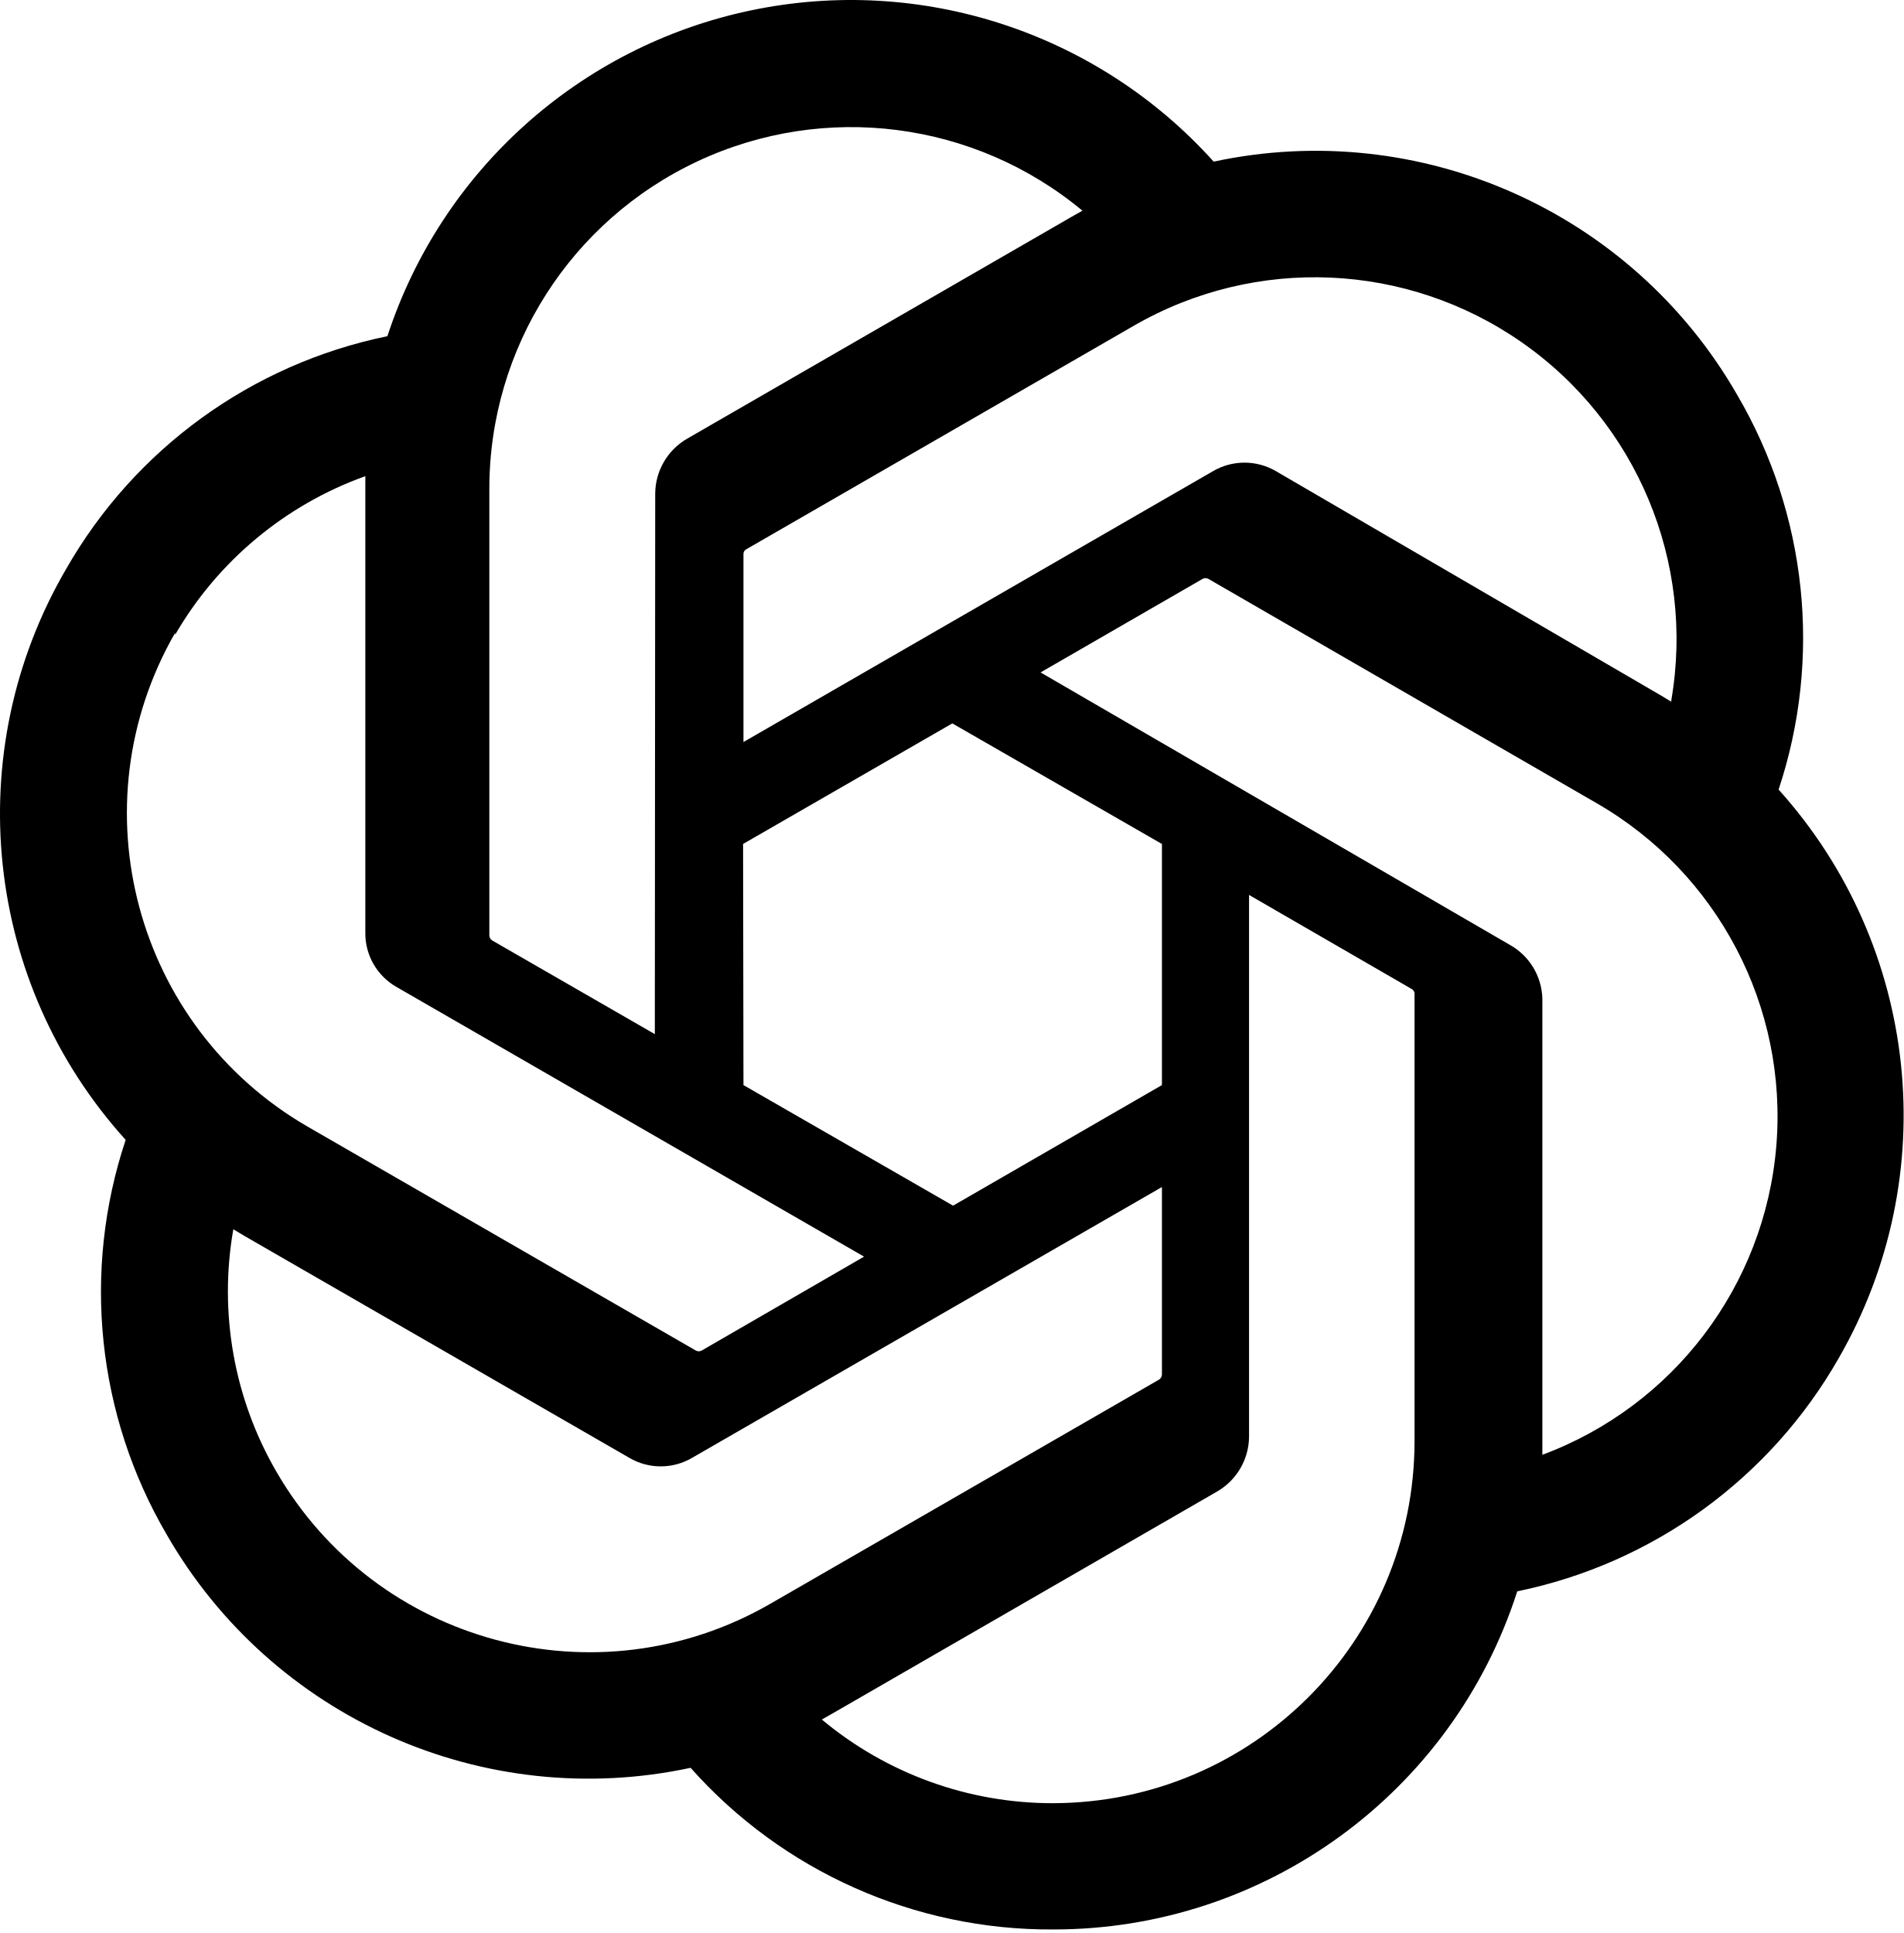
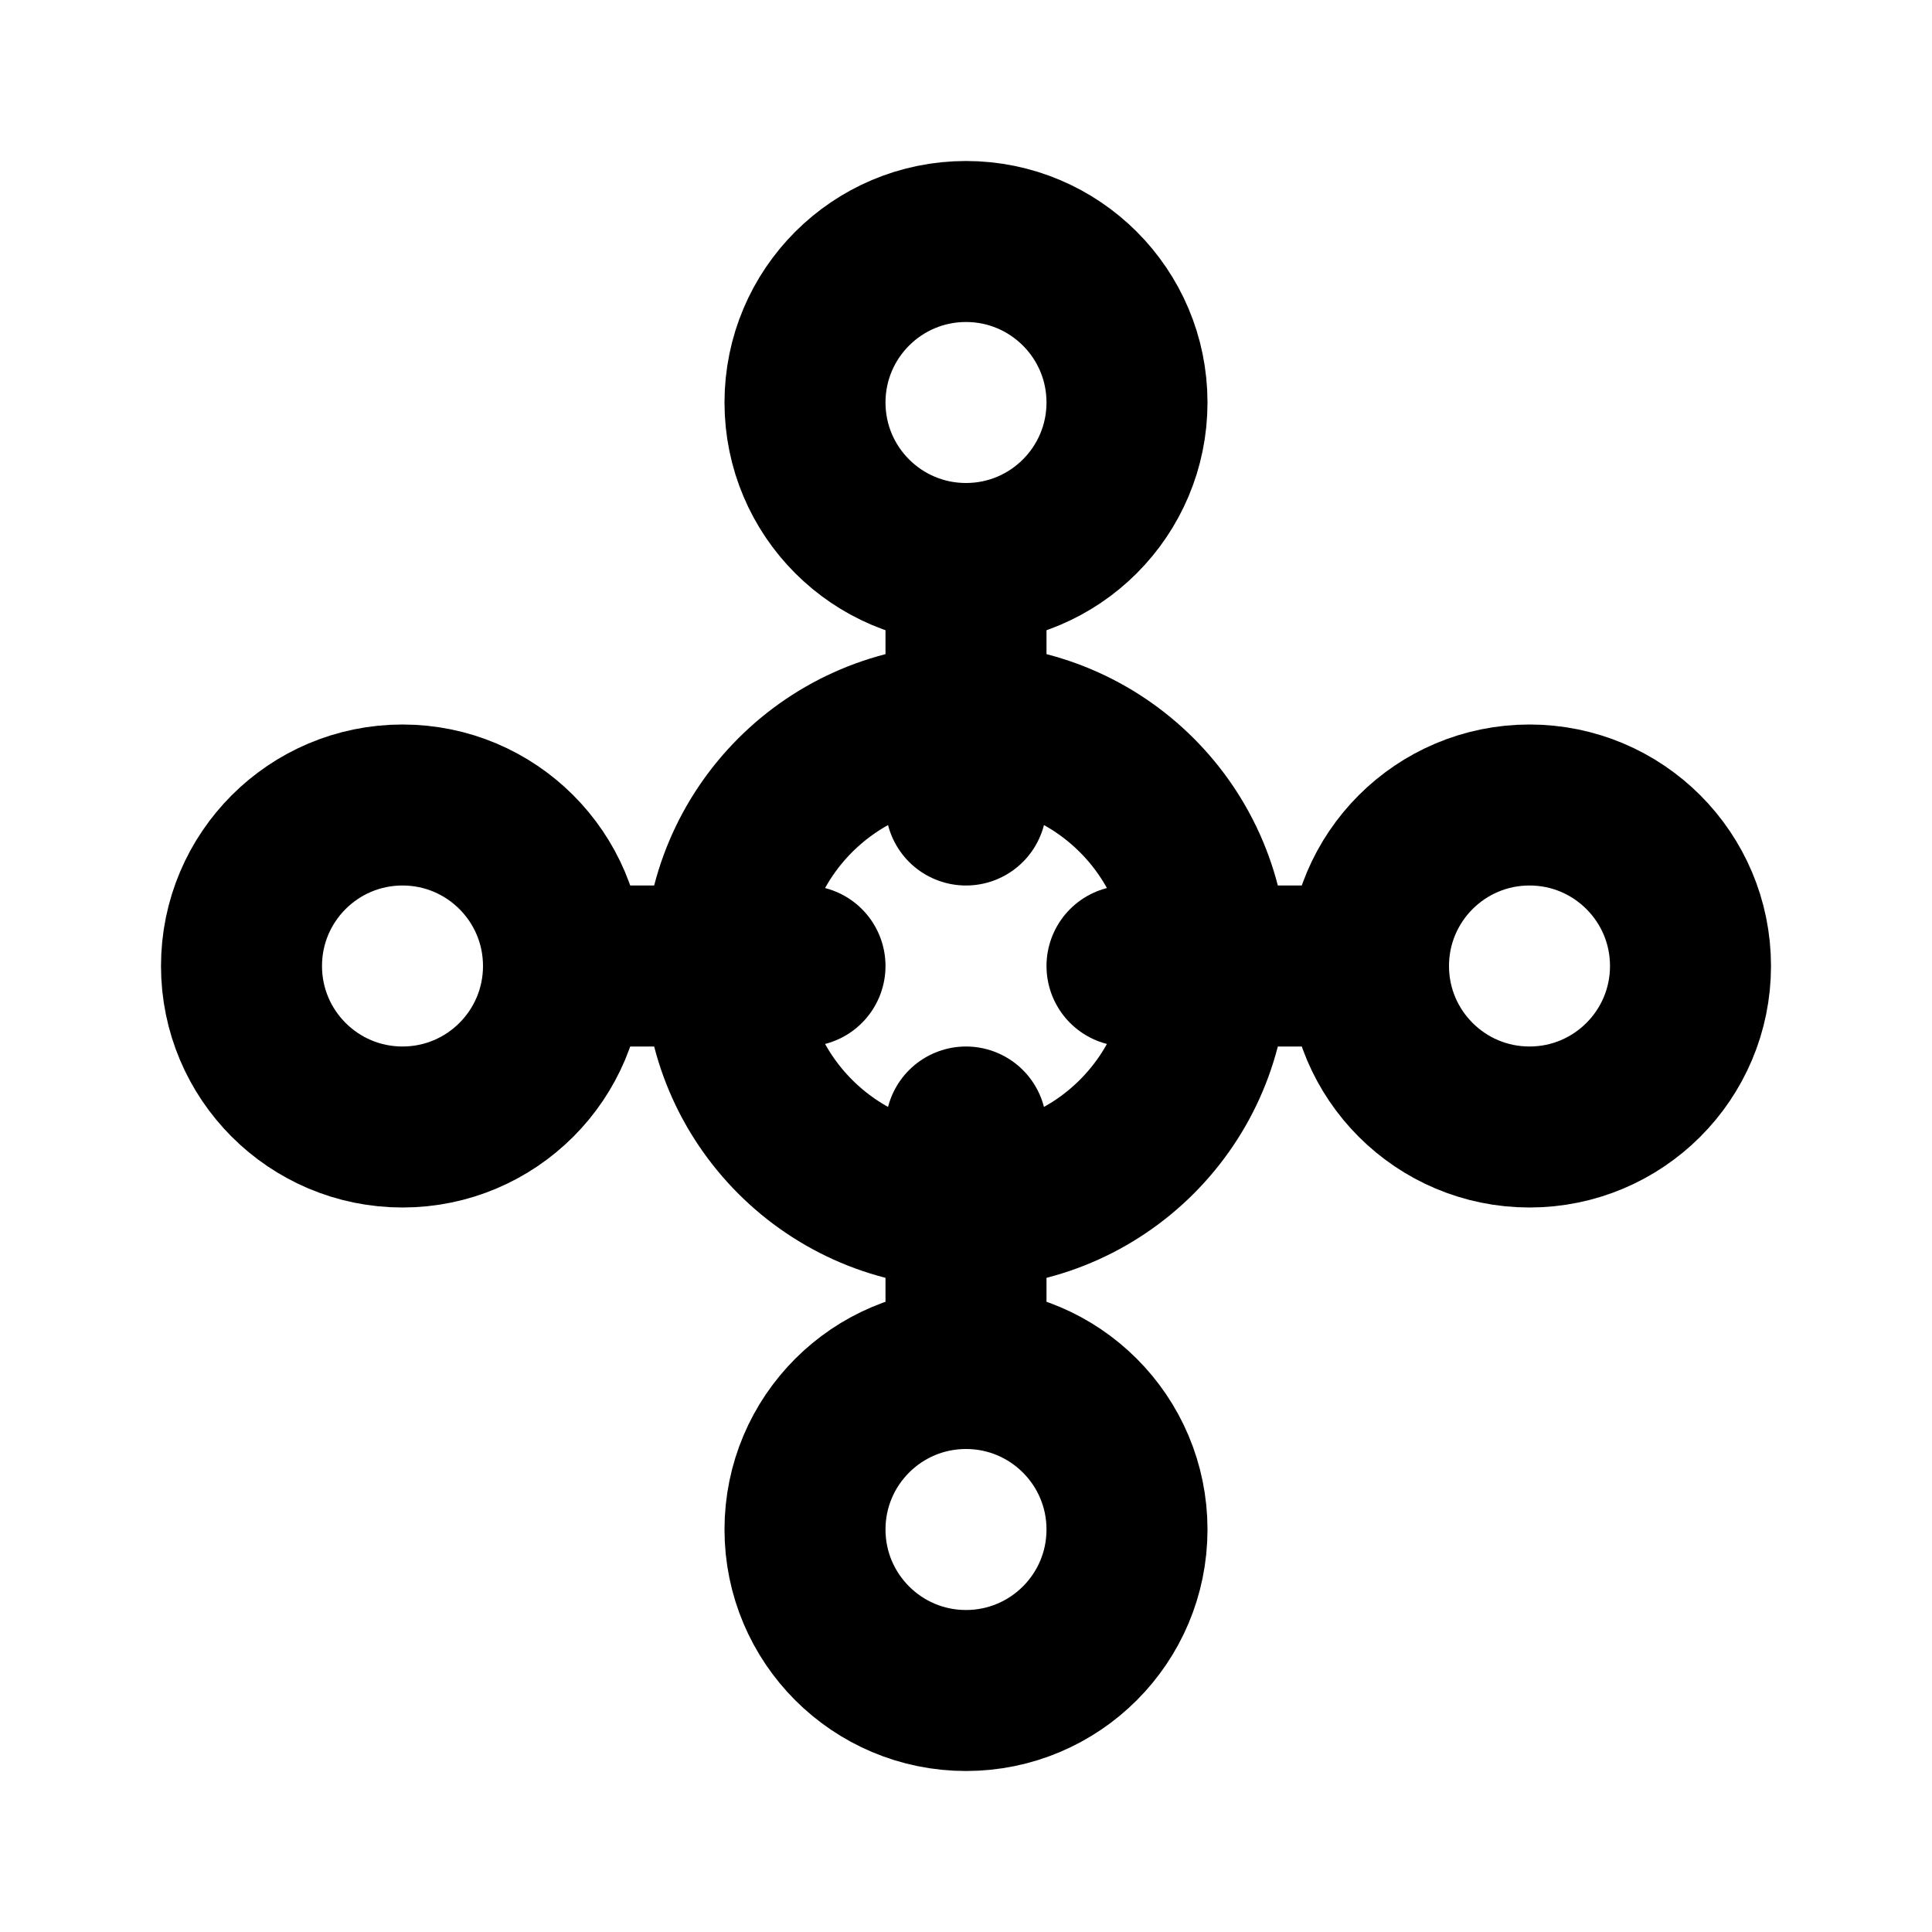
- <svg xmlns="http://www.w3.org/2000/svg" width="256" height="260" preserveAspectRatio="xMidYMid" viewBox="0 0 256 260">
-   <path d="M239.184 106.203a64.716 64.716 0 0 0-5.576-53.103C219.452 28.459 191 15.784 163.213 21.74A65.586 65.586 0 0 0 52.096 45.22a64.716 64.716 0 0 0-43.23 31.36c-14.31 24.602-11.061 55.634 8.033 76.74a64.665 64.665 0 0 0 5.525 53.102c14.174 24.65 42.644 37.324 70.446 31.36a64.72 64.72 0 0 0 48.754 21.744c28.481.025 53.714-18.361 62.414-45.481a64.767 64.767 0 0 0 43.229-31.36c14.137-24.558 10.875-55.423-8.083-76.483Zm-97.56 136.338a48.397 48.397 0 0 1-31.105-11.255l1.535-.87 51.67-29.825a8.595 8.595 0 0 0 4.247-7.367v-72.85l21.845 12.636c.218.111.37.32.409.563v60.367c-.056 26.818-21.783 48.545-48.601 48.601Zm-104.466-44.61a48.345 48.345 0 0 1-5.781-32.589l1.534.921 51.722 29.826a8.339 8.339 0 0 0 8.441 0l63.181-36.425v25.221a.87.87 0 0 1-.358.665l-52.335 30.184c-23.257 13.398-52.97 5.431-66.404-17.803ZM23.549 85.38a48.499 48.499 0 0 1 25.58-21.333v61.39a8.288 8.288 0 0 0 4.195 7.316l62.874 36.272-21.845 12.636a.819.819 0 0 1-.767 0L41.353 151.53c-23.211-13.454-31.171-43.144-17.804-66.405v.256Zm179.466 41.695-63.08-36.63L161.73 77.86a.819.819 0 0 1 .768 0l52.233 30.184a48.6 48.6 0 0 1-7.316 87.635v-61.391a8.544 8.544 0 0 0-4.4-7.213Zm21.742-32.69-1.535-.922-51.619-30.081a8.39 8.39 0 0 0-8.492 0L99.98 99.808V74.587a.716.716 0 0 1 .307-.665l52.233-30.133a48.652 48.652 0 0 1 72.236 50.391v.205ZM88.061 139.097l-21.845-12.585a.87.87 0 0 1-.41-.614V65.685a48.652 48.652 0 0 1 79.757-37.346l-1.535.87-51.67 29.825a8.595 8.595 0 0 0-4.246 7.367l-.051 72.697Zm11.868-25.58 28.138-16.217 28.188 16.218v32.434l-28.086 16.218-28.188-16.218-.052-32.434Z" />
+ <svg xmlns="http://www.w3.org/2000/svg" width="24" height="24" viewBox="0 0 24 24" fill="none" stroke="currentColor" stroke-width="2" stroke-linecap="round" stroke-linejoin="round">
+   <circle cx="12" cy="12" r="3" />
+   <circle cx="5" cy="12" r="2" />
+   <circle cx="19" cy="12" r="2" />
+   <circle cx="12" cy="5" r="2" />
+   <circle cx="12" cy="19" r="2" />
+   <path d="M10 12H7" />
+   <path d="M17 12H14" />
+   <path d="M12 10V7" />
+   <path d="M12 17V14" />
</svg>
